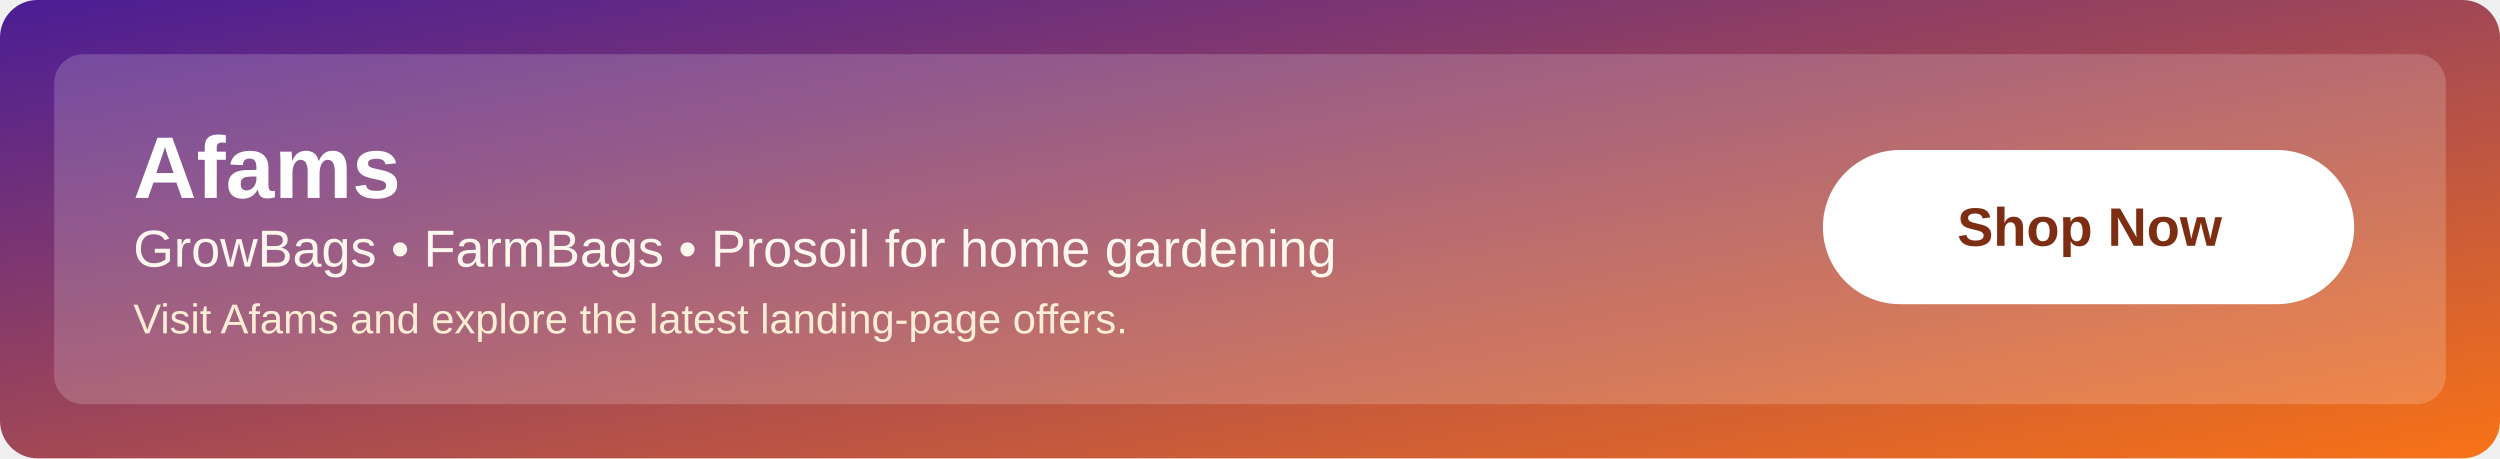
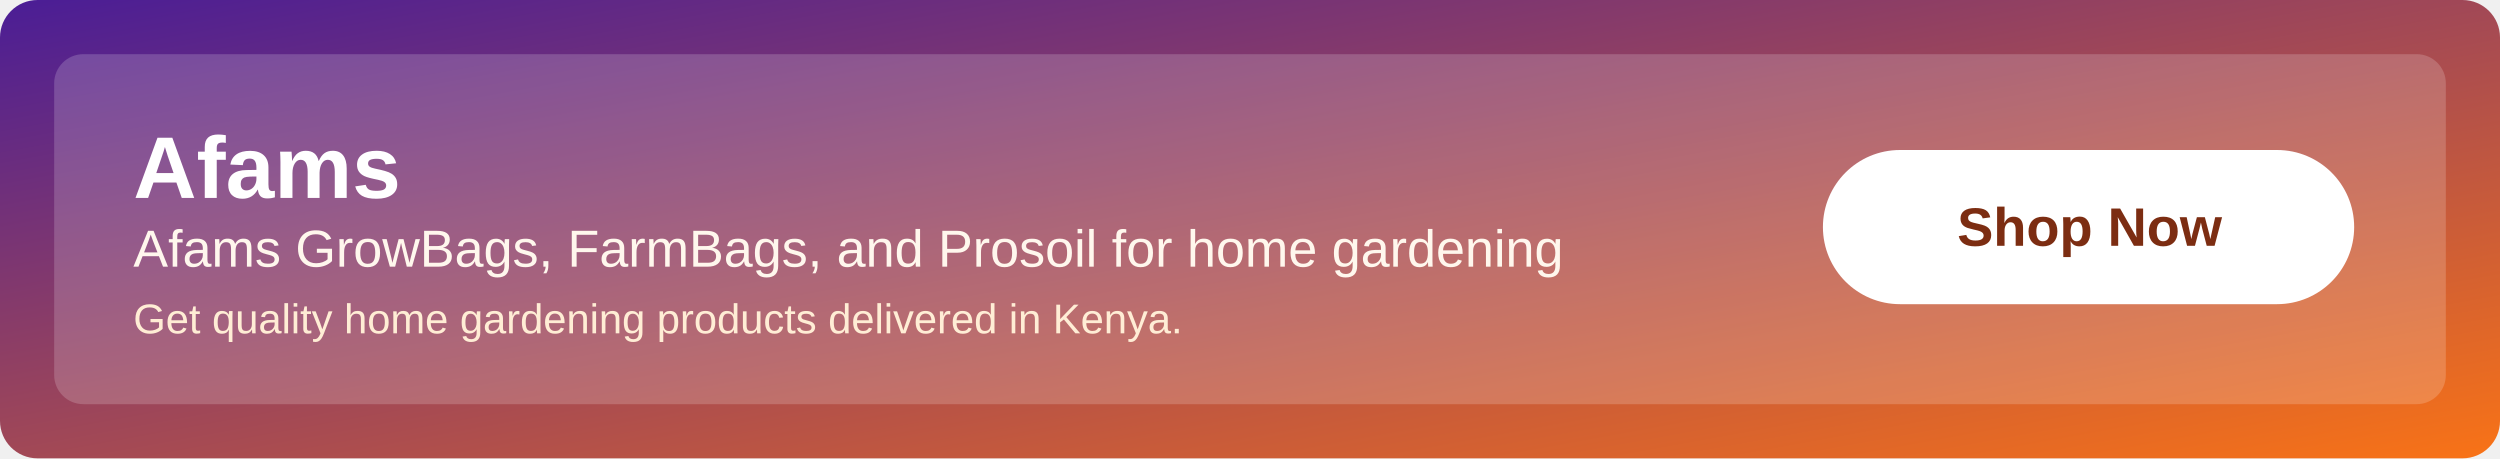
<svg xmlns="http://www.w3.org/2000/svg" width="1200" height="220" viewBox="0 0 1200 220" role="img" aria-label="Afams home gardening products">
  <defs>
    <linearGradient id="afamsBg" x1="0" y1="0" x2="1" y2="1">
      <stop offset="0%" stop-color="#4a1d96" />
      <stop offset="100%" stop-color="#f97316" />
    </linearGradient>
  </defs>
  <rect width="1200" height="220" rx="18" fill="url(#afamsBg)" />
  <rect x="26" y="26" width="1148" height="168" rx="14" fill="#ffffff" fill-opacity="0.18" />
  <text x="64" y="95" fill="#ffffff" font-family="Arial, sans-serif" font-size="42" font-weight="700">Afams</text>
-   <text x="64" y="128" fill="#fff7ed" font-family="Arial, sans-serif" font-size="25">GrowBags • FarmBags • Prosoil for home gardening</text>
-   <text x="64" y="160" fill="#ffedd5" font-family="Arial, sans-serif" font-size="20">Visit Afams and explore the latest landing-page offers.</text>
+   <text x="64" y="128" fill="#fff7ed" font-family="Arial, sans-serif" font-size="25">Afams GrowBags, FarmBags, and Prosoil for home gardening</text>
+   <text x="64" y="160" fill="#ffedd5" font-family="Arial, sans-serif" font-size="20">Get quality home gardening products delivered in Kenya.</text>
  <rect x="875" y="72" width="255" height="74" rx="37" fill="#ffffff" />
  <text x="1003" y="118" text-anchor="middle" fill="#7c2d12" font-family="Arial, sans-serif" font-size="26" font-weight="700">Shop Now</text>
</svg>
